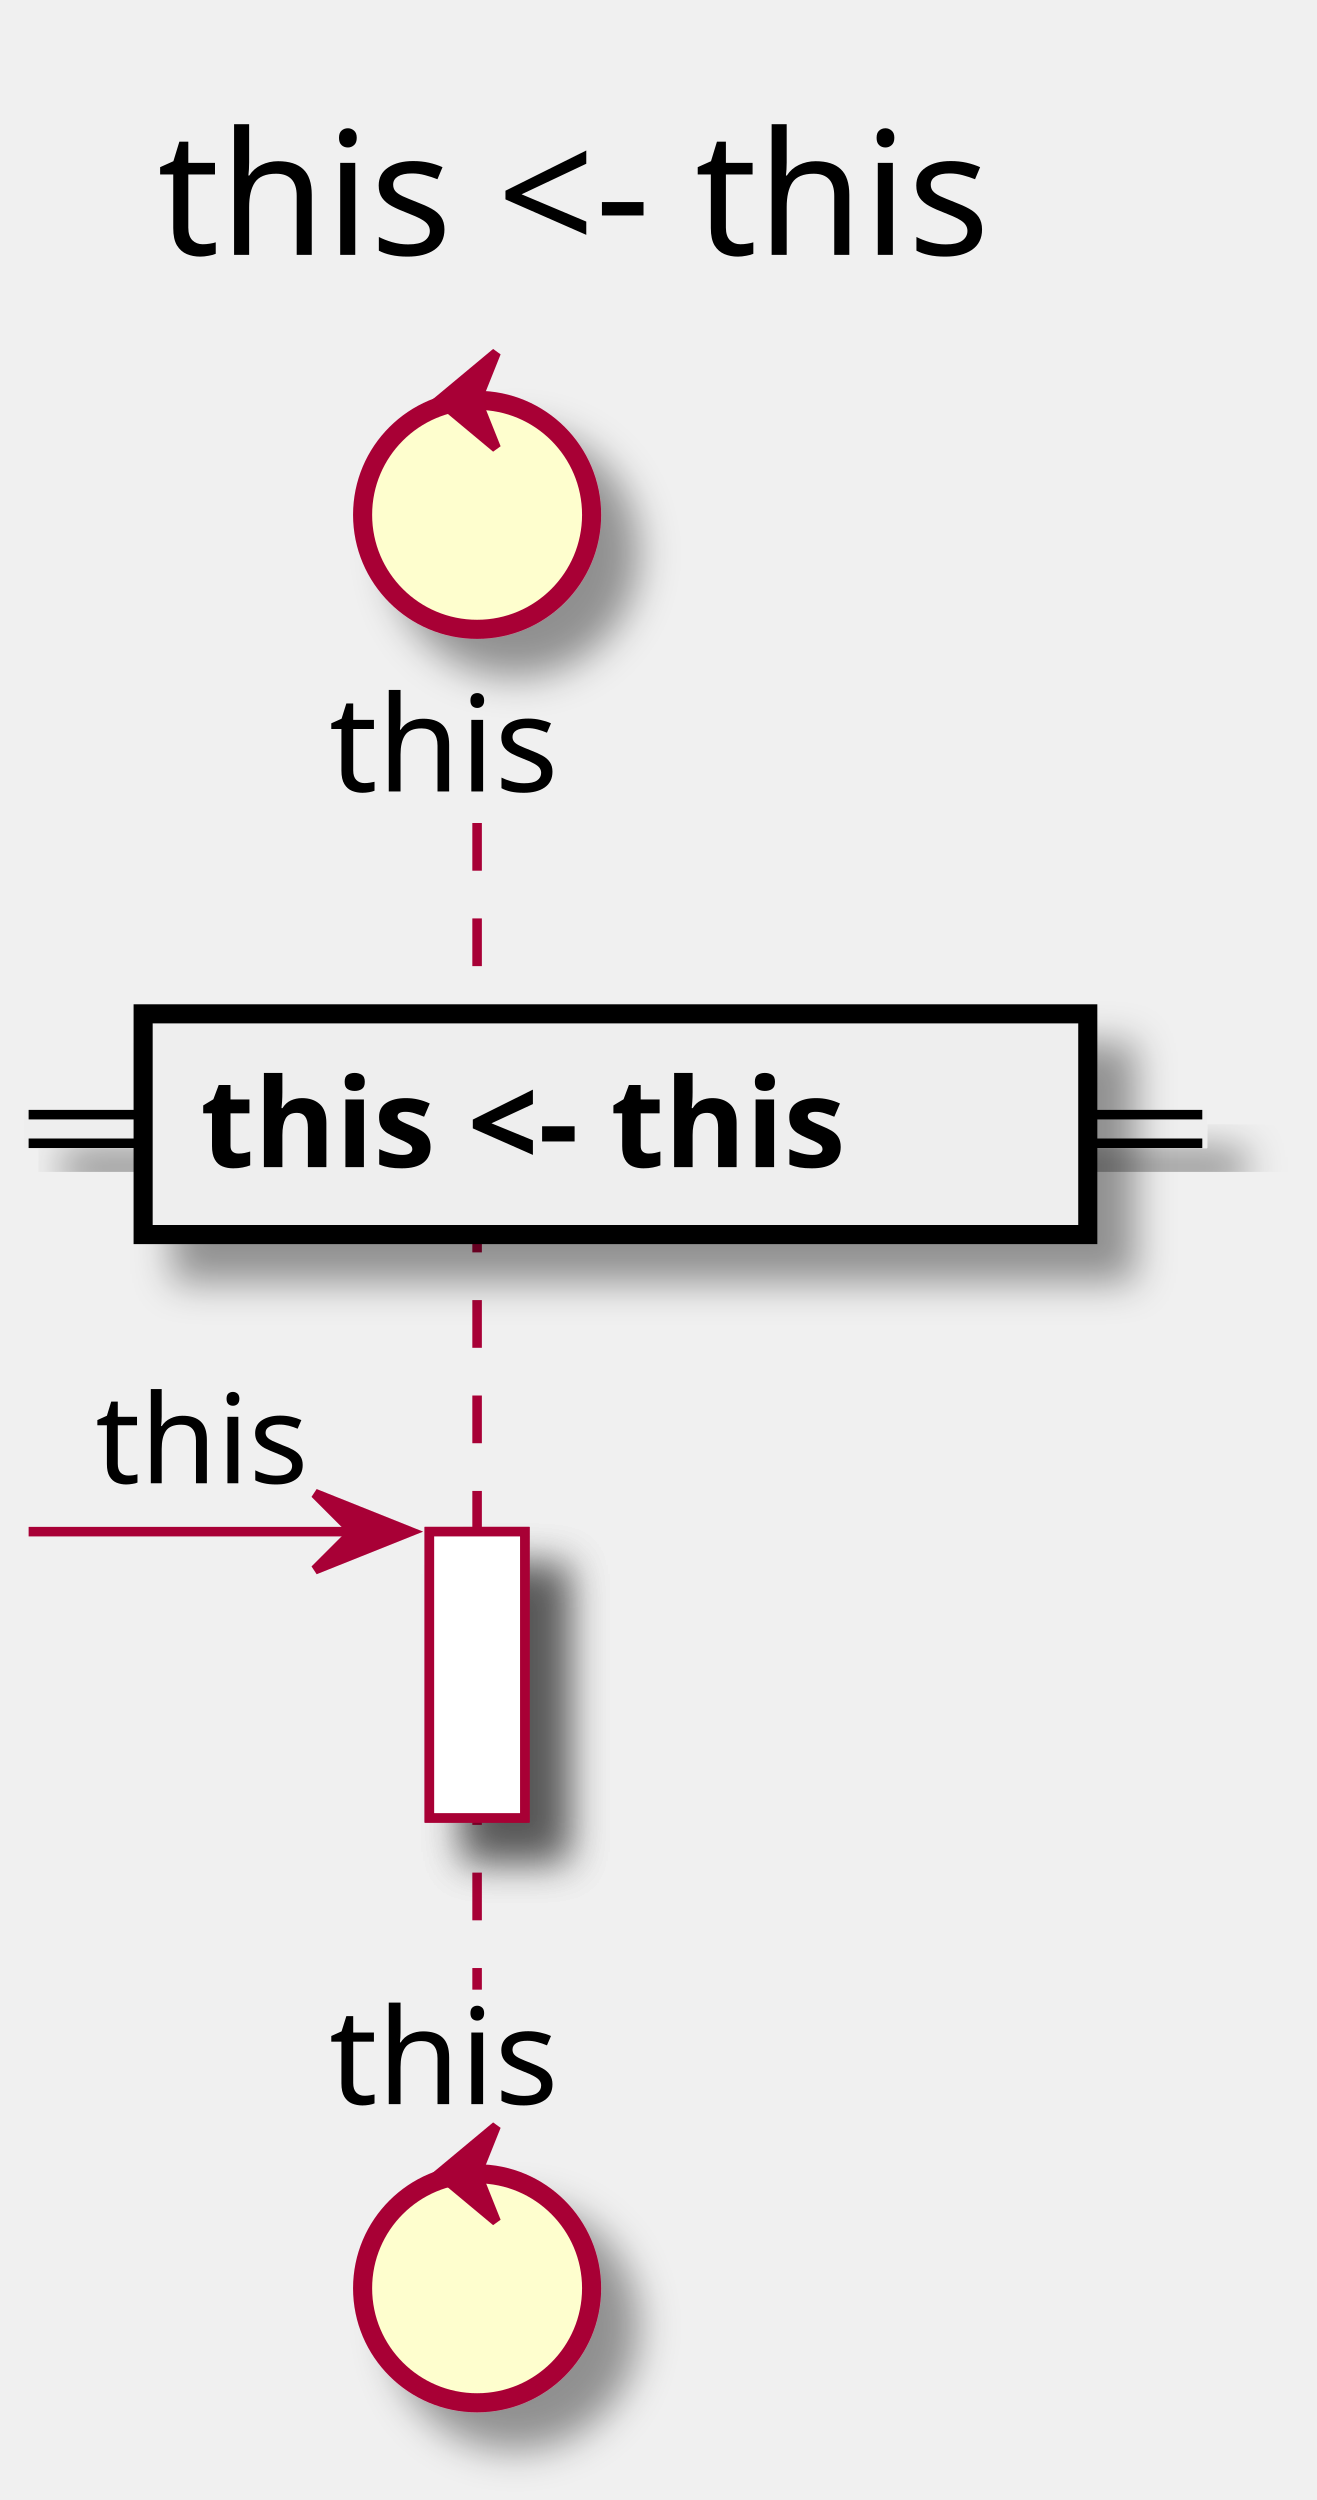
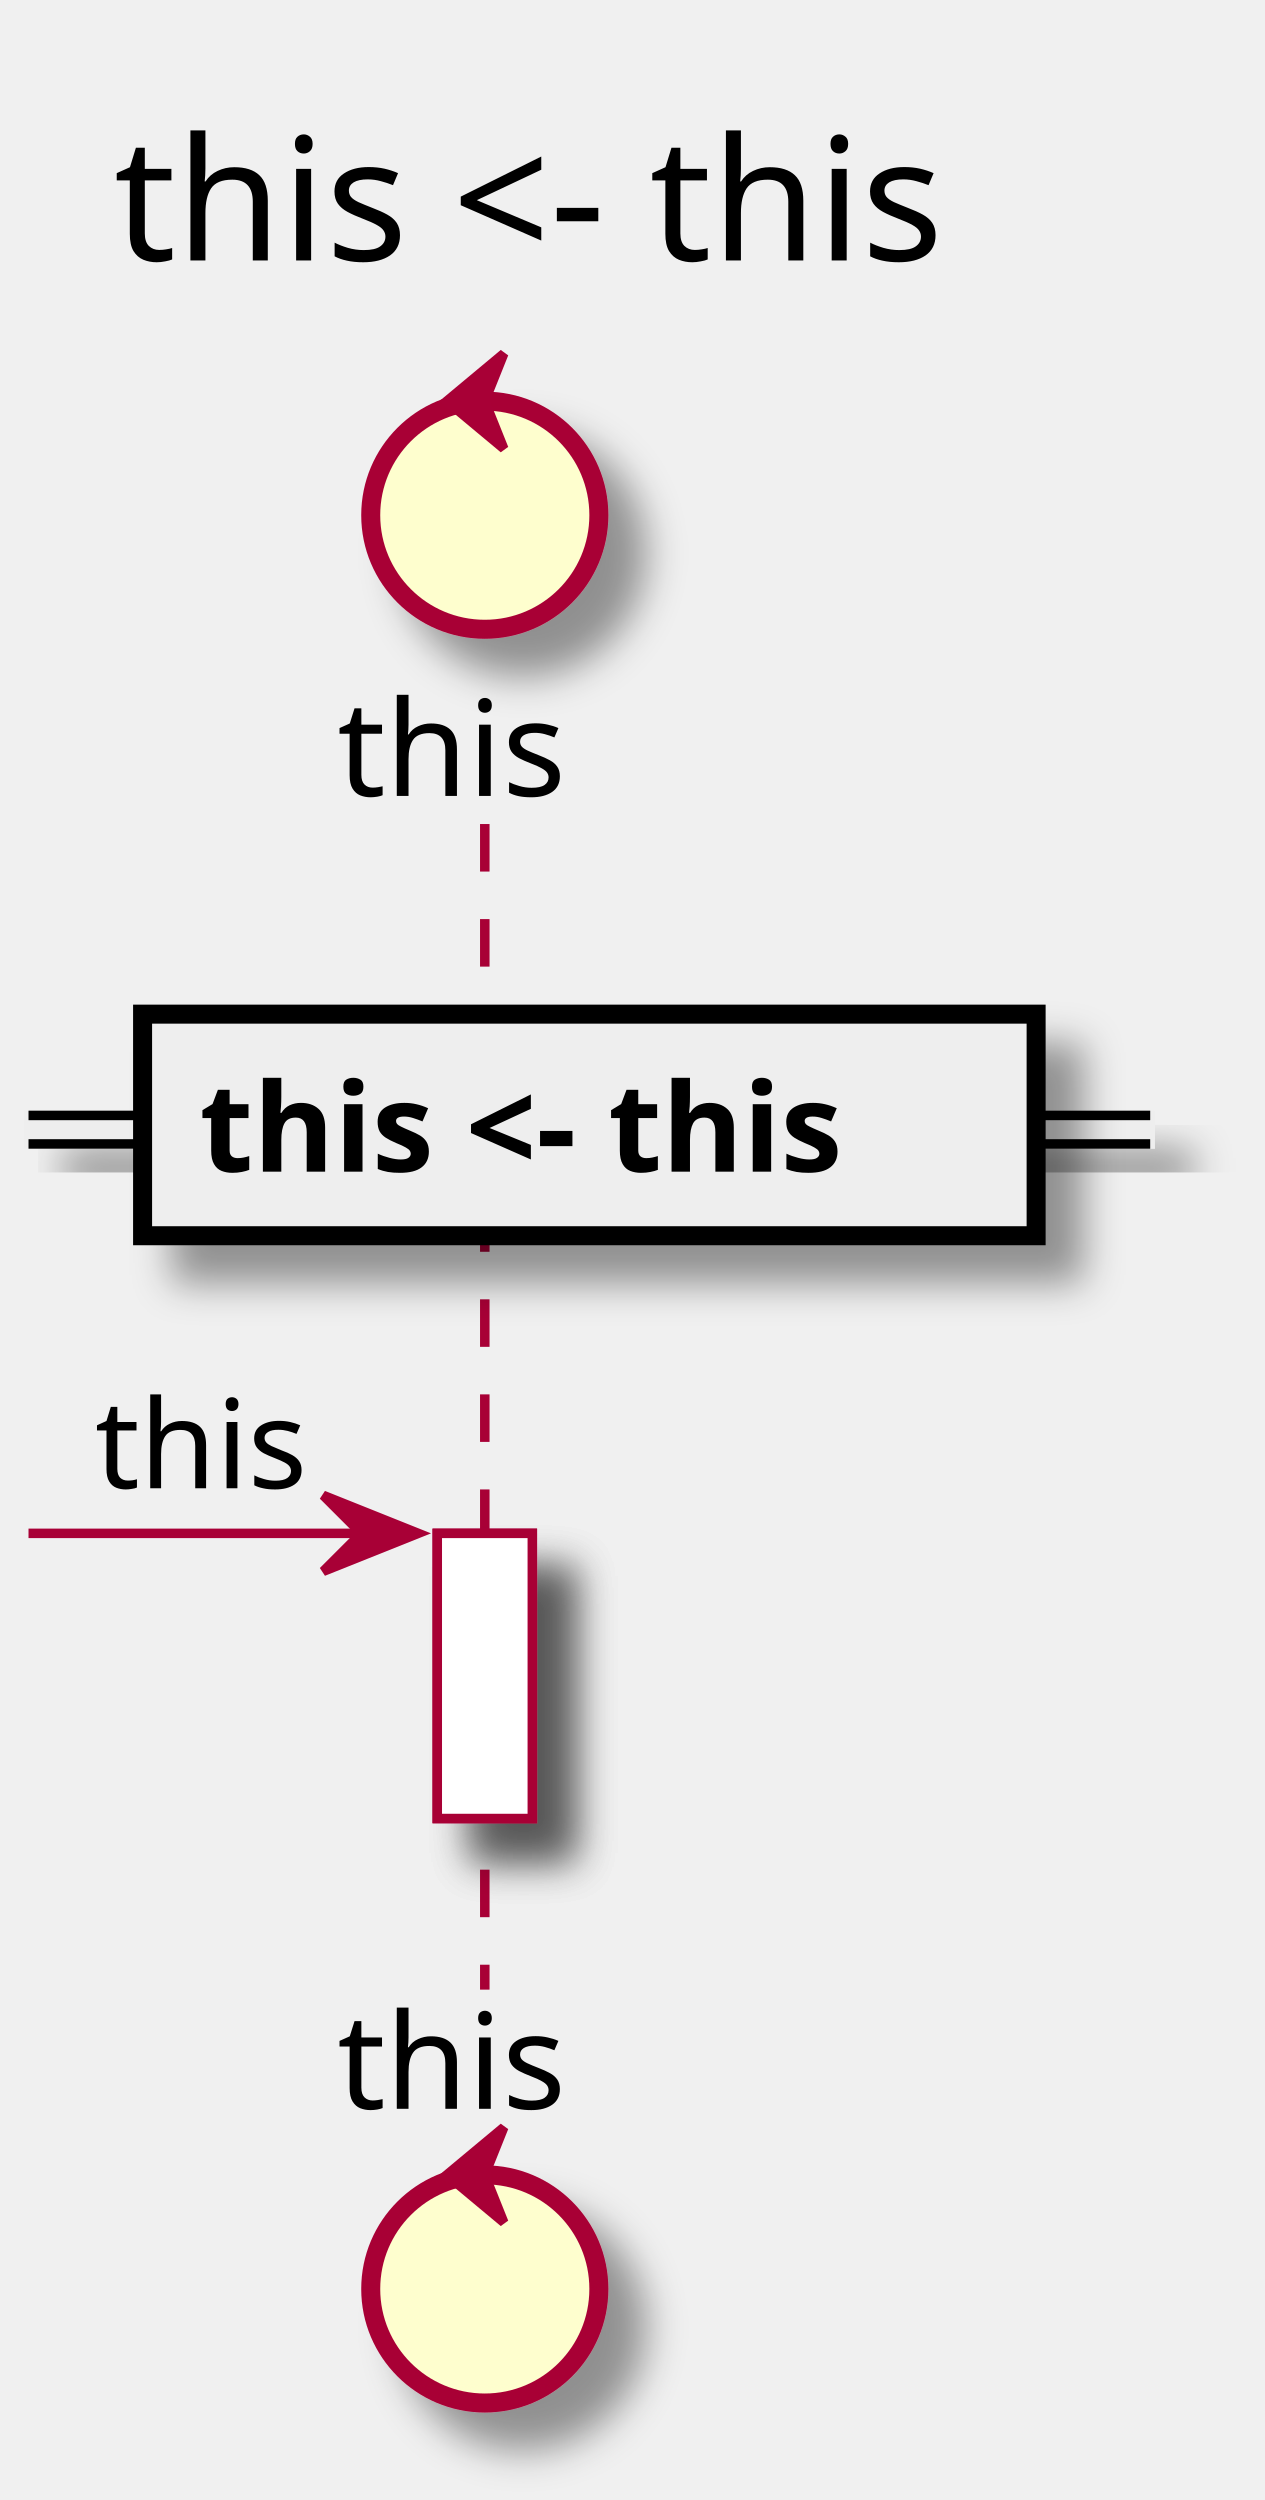
- <svg xmlns="http://www.w3.org/2000/svg" contentScriptType="application/ecmascript" contentStyleType="text/css" height="262px" preserveAspectRatio="none" style="width:138px;height:262px;" version="1.1" viewBox="0 0 138 262" width="138px" zoomAndPan="magnify">
+ <svg xmlns="http://www.w3.org/2000/svg" contentScriptType="application/ecmascript" contentStyleType="text/css" height="263px" preserveAspectRatio="none" style="width:133px;height:263px;" version="1.1" viewBox="0 0 133 263" width="133px" zoomAndPan="magnify">
  <defs>
    <filter height="300%" id="f1r6mpypkivkh4" width="300%" x="-1" y="-1">
      <feGaussianBlur result="blurOut" stdDeviation="2.0" />
      <feColorMatrix in="blurOut" result="blurOut2" type="matrix" values="0 0 0 0 0 0 0 0 0 0 0 0 0 0 0 0 0 0 .4 0" />
      <feOffset dx="4.0" dy="4.0" in="blurOut2" result="blurOut3" />
      <feBlend in="SourceGraphic" in2="blurOut3" mode="normal" />
    </filter>
  </defs>
  <g>
-     <text fill="#000000" font-family="sans-serif" font-size="18" lengthAdjust="spacingAndGlyphs" textLength="96" x="16.5" y="26.708">this &lt;- this</text>
-     <rect fill="#FFFFFF" filter="url(#f1r6mpypkivkh4)" height="30" style="stroke: #A80036; stroke-width: 1.0;" width="10" x="45" y="160.516" />
-     <line style="stroke: #A80036; stroke-width: 1.0; stroke-dasharray: 5.0,5.0;" x1="50" x2="50" y1="86.25" y2="208.516" />
-     <text fill="#000000" font-family="sans-serif" font-size="14" lengthAdjust="spacingAndGlyphs" textLength="25" x="34.5" y="82.948">this</text>
-     <ellipse cx="50" cy="53.953" fill="#FEFECE" filter="url(#f1r6mpypkivkh4)" rx="12" ry="12" style="stroke: #A80036; stroke-width: 2.0;" />
-     <polygon fill="#A80036" points="46,41.953,52,36.953,50,41.953,52,46.953,46,41.953" style="stroke: #A80036; stroke-width: 1.0;" />
-     <text fill="#000000" font-family="sans-serif" font-size="14" lengthAdjust="spacingAndGlyphs" textLength="25" x="34.5" y="220.511">this</text>
-     <ellipse cx="50" cy="239.812" fill="#FEFECE" filter="url(#f1r6mpypkivkh4)" rx="12" ry="12" style="stroke: #A80036; stroke-width: 2.0;" />
-     <polygon fill="#A80036" points="46,227.812,52,222.812,50,227.812,52,232.812,46,227.812" style="stroke: #A80036; stroke-width: 1.0;" />
-     <rect fill="#FFFFFF" filter="url(#f1r6mpypkivkh4)" height="30" style="stroke: #A80036; stroke-width: 1.0;" width="10" x="45" y="160.516" />
-     <rect fill="#EEEEEE" filter="url(#f1r6mpypkivkh4)" height="3" style="stroke: #EEEEEE; stroke-width: 1.0;" width="123" x="3" y="116.816" />
-     <line style="stroke: #000000; stroke-width: 1.0;" x1="3" x2="126" y1="116.816" y2="116.816" />
-     <line style="stroke: #000000; stroke-width: 1.0;" x1="3" x2="126" y1="119.816" y2="119.816" />
-     <rect fill="#EEEEEE" filter="url(#f1r6mpypkivkh4)" height="23.133" style="stroke: #000000; stroke-width: 2.0;" width="99" x="15" y="106.25" />
-     <text fill="#000000" font-family="sans-serif" font-size="13" font-weight="bold" lengthAdjust="spacingAndGlyphs" textLength="80" x="21" y="122.317">this &lt;- this</text>
-     <polygon fill="#A80036" points="33,156.516,43,160.516,33,164.516,37,160.516" style="stroke: #A80036; stroke-width: 1.0;" />
-     <line style="stroke: #A80036; stroke-width: 1.0;" x1="3" x2="39" y1="160.516" y2="160.516" />
-     <text fill="#000000" font-family="sans-serif" font-size="13" lengthAdjust="spacingAndGlyphs" textLength="23" x="10" y="155.45">this</text>
+     <text fill="#000000" font-family="sans-serif" font-size="18" lengthAdjust="spacingAndGlyphs" textLength="100" x="12" y="27.402">this &lt;- this</text>
+     <rect fill="#FFFFFF" filter="url(#f1r6mpypkivkh4)" height="30" style="stroke: #A80036; stroke-width: 1.0;" width="10" x="46" y="161.309" />
+     <line style="stroke: #A80036; stroke-width: 1.0; stroke-dasharray: 5.0,5.0;" x1="51" x2="51" y1="86.688" y2="209.309" />
+     <text fill="#000000" font-family="sans-serif" font-size="14" lengthAdjust="spacingAndGlyphs" textLength="25" x="35.5" y="83.734">this</text>
+     <ellipse cx="51" cy="54.199" fill="#FEFECE" filter="url(#f1r6mpypkivkh4)" rx="12" ry="12" style="stroke: #A80036; stroke-width: 2.0;" />
+     <polygon fill="#A80036" points="47,42.199,53,37.199,51,42.199,53,47.199,47,42.199" style="stroke: #A80036; stroke-width: 1.0;" />
+     <text fill="#000000" font-family="sans-serif" font-size="14" lengthAdjust="spacingAndGlyphs" textLength="25" x="35.5" y="221.844">this</text>
+     <ellipse cx="51" cy="240.797" fill="#FEFECE" filter="url(#f1r6mpypkivkh4)" rx="12" ry="12" style="stroke: #A80036; stroke-width: 2.0;" />
+     <polygon fill="#A80036" points="47,228.797,53,223.797,51,228.797,53,233.797,47,228.797" style="stroke: #A80036; stroke-width: 1.0;" />
+     <rect fill="#FFFFFF" filter="url(#f1r6mpypkivkh4)" height="30" style="stroke: #A80036; stroke-width: 1.0;" width="10" x="46" y="161.309" />
+     <rect fill="#EEEEEE" filter="url(#f1r6mpypkivkh4)" height="3" style="stroke: #EEEEEE; stroke-width: 1.0;" width="118" x="3" y="117.343" />
+     <line style="stroke: #000000; stroke-width: 1.0;" x1="3" x2="121" y1="117.343" y2="117.343" />
+     <line style="stroke: #000000; stroke-width: 1.0;" x1="3" x2="121" y1="120.343" y2="120.343" />
+     <rect fill="#EEEEEE" filter="url(#f1r6mpypkivkh4)" height="23.311" style="stroke: #000000; stroke-width: 2.0;" width="94" x="15" y="106.688" />
+     <text fill="#000000" font-family="sans-serif" font-size="13" font-weight="bold" lengthAdjust="spacingAndGlyphs" textLength="76" x="21" y="123.256">this &lt;- this</text>
+     <polygon fill="#A80036" points="34,157.309,44,161.309,34,165.309,38,161.309" style="stroke: #A80036; stroke-width: 1.0;" />
+     <line style="stroke: #A80036; stroke-width: 1.0;" x1="3" x2="40" y1="161.309" y2="161.309" />
+     <text fill="#000000" font-family="sans-serif" font-size="13" lengthAdjust="spacingAndGlyphs" textLength="24" x="10" y="156.566">this</text>
  </g>
</svg>
